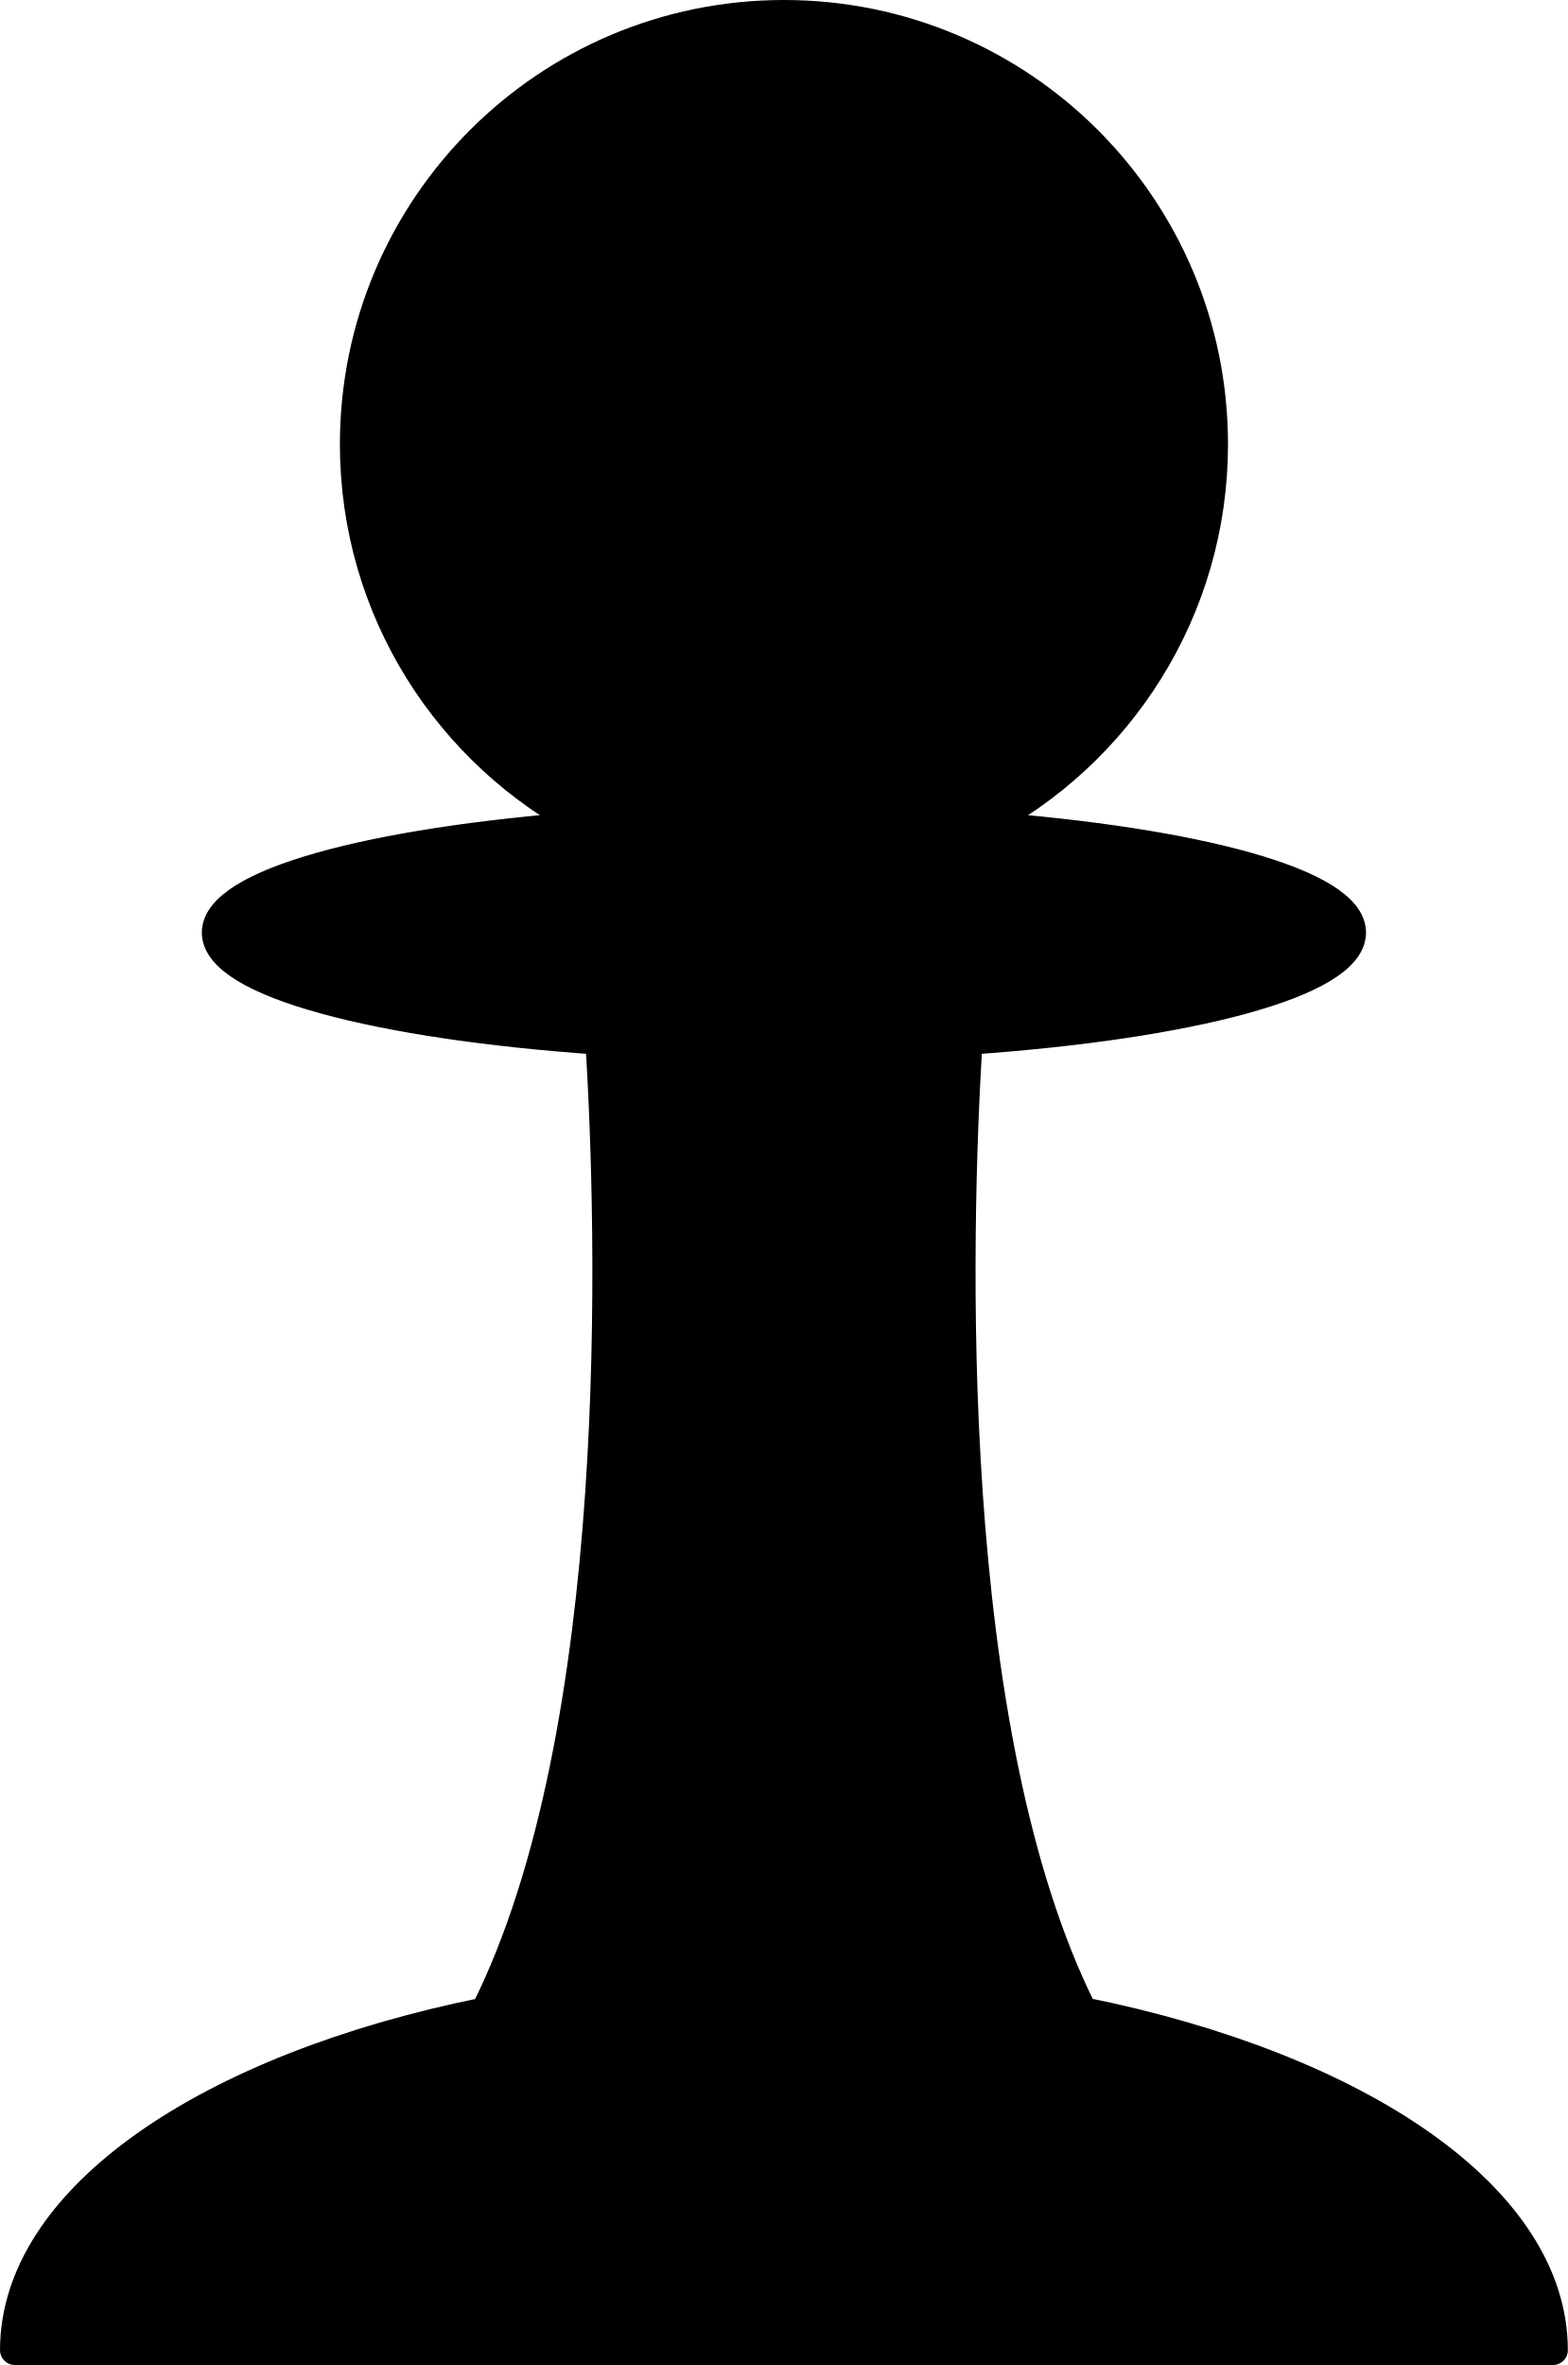
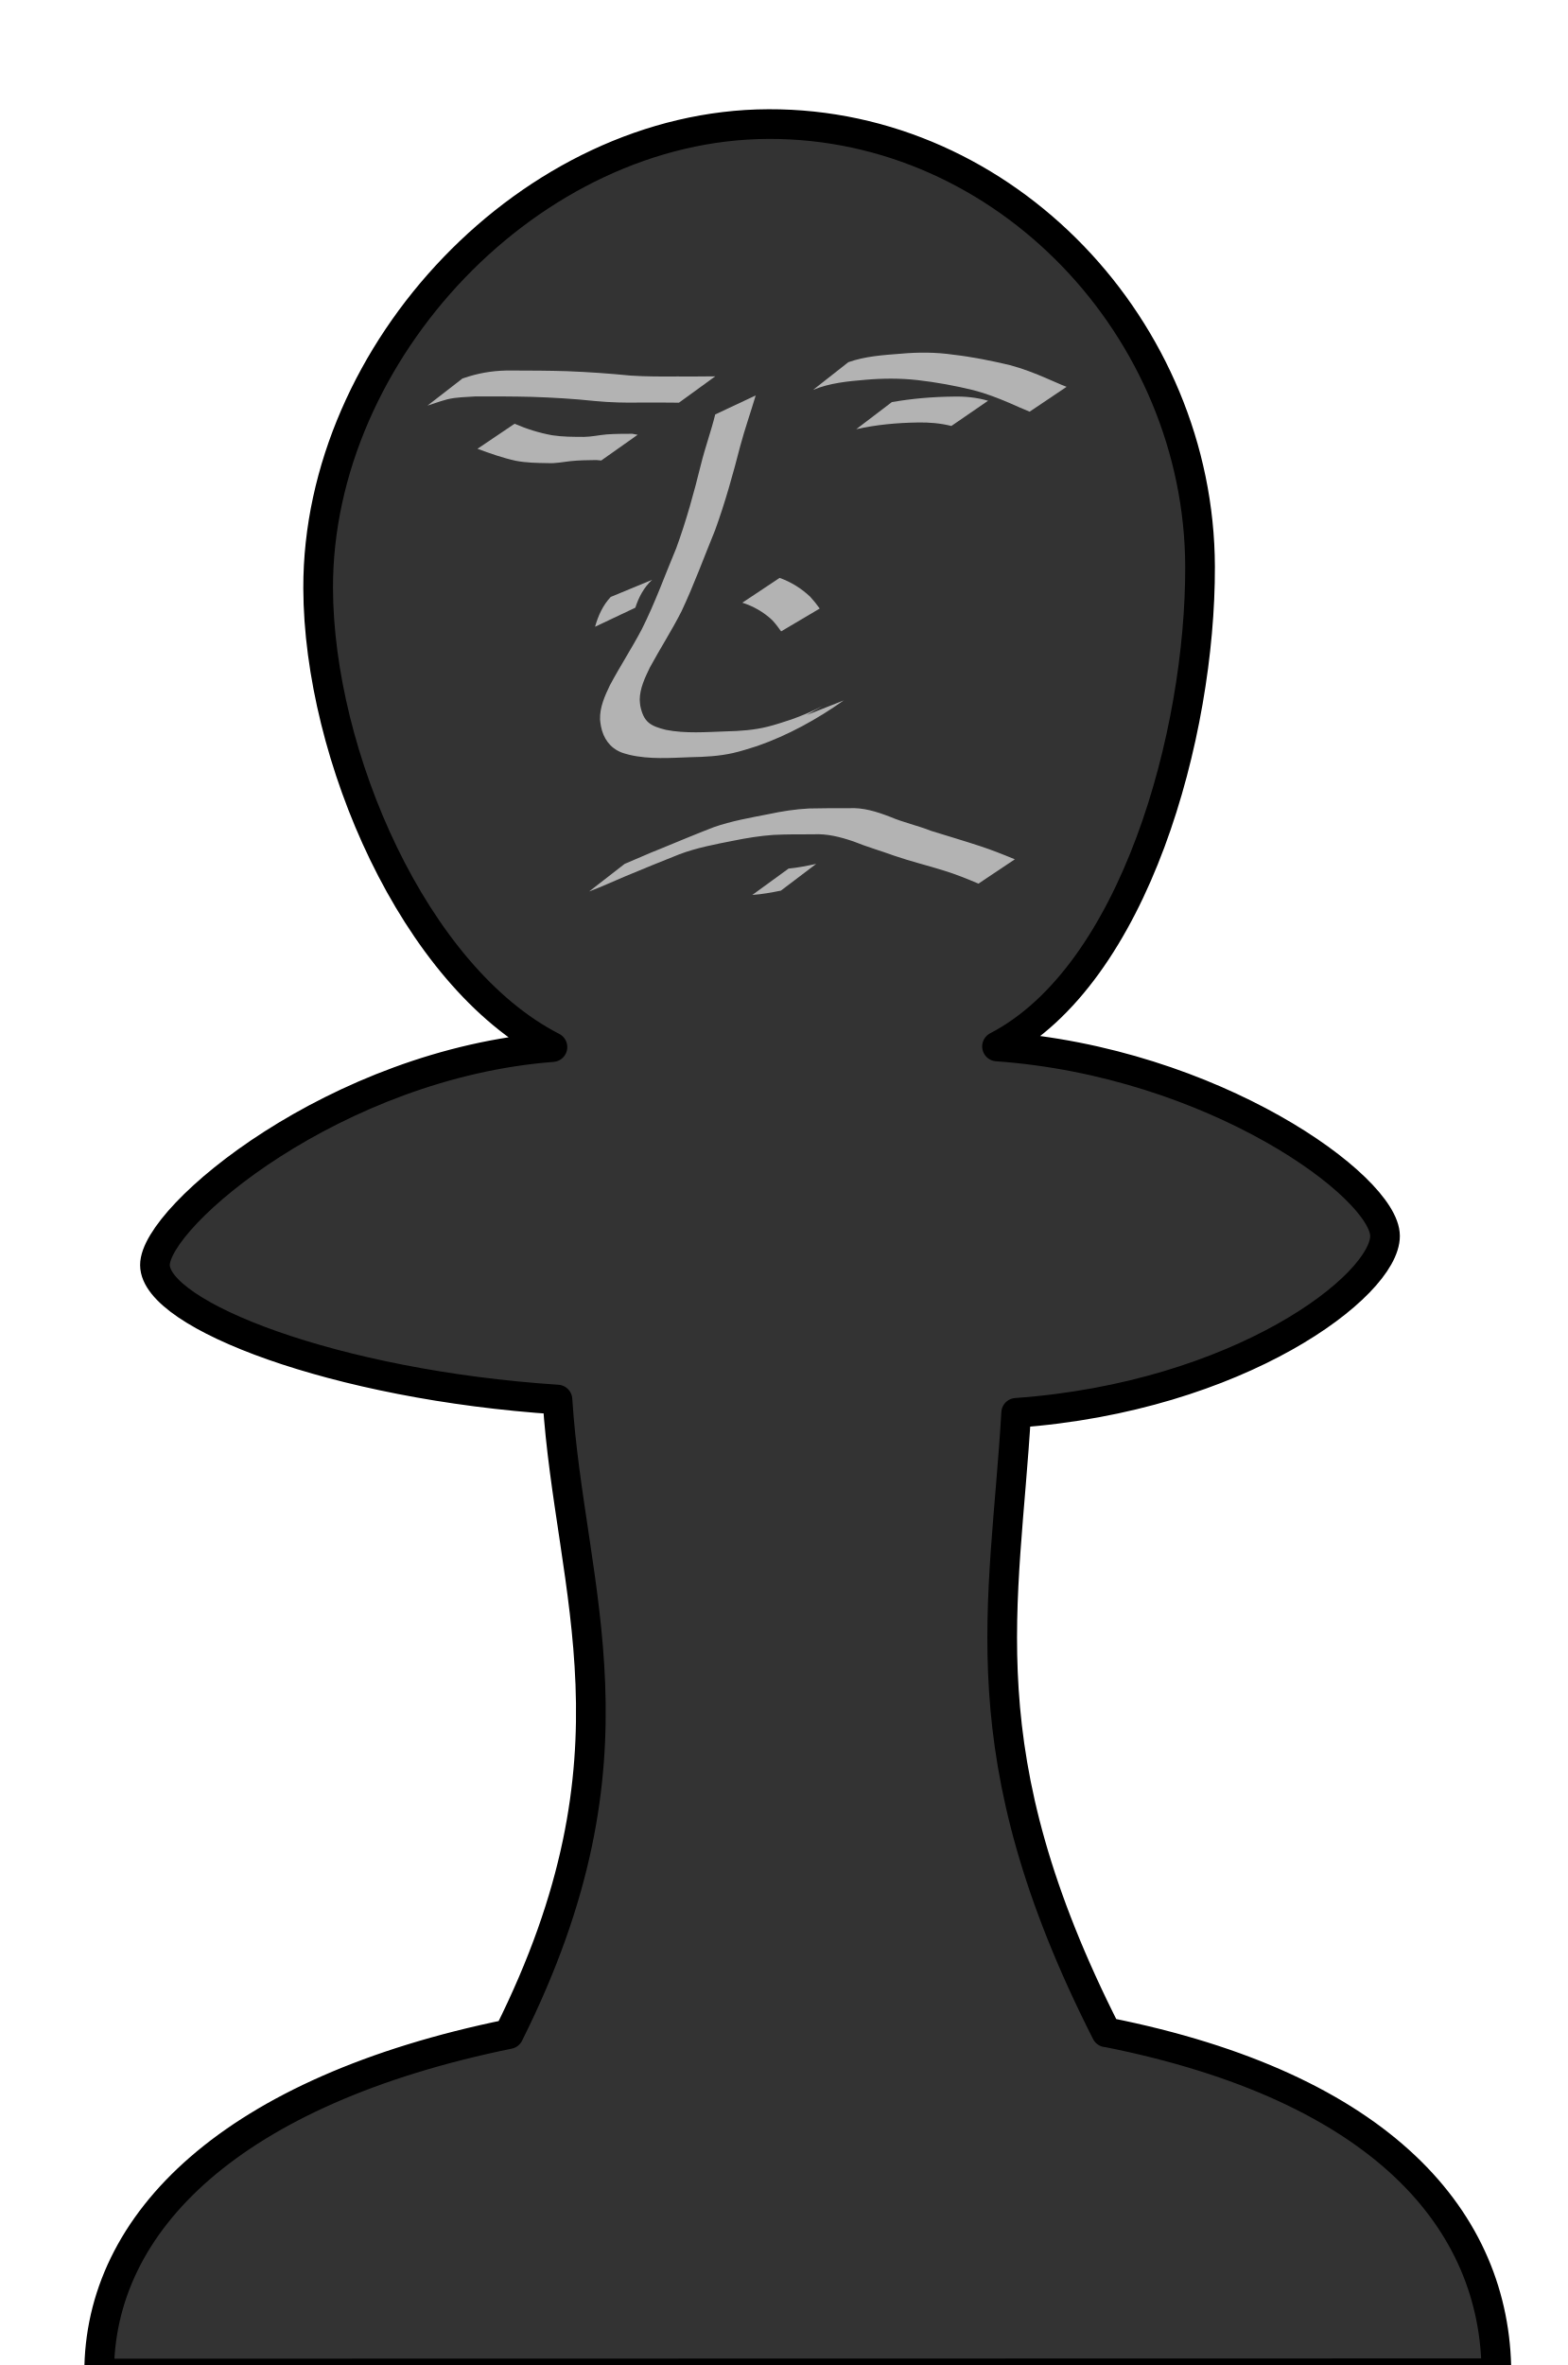
<svg xmlns="http://www.w3.org/2000/svg" width="34.703mm" height="52.331mm" viewBox="0 0 34.703 52.331" version="1.1" id="svg1318">
  <defs id="defs1312" />
  <g id="layer1" transform="translate(-71.09515,-130.3166)">
-     <path stroke="#000000" stroke-width="0.657" stroke-linejoin="round" d="m 95.06,174.839 c -3.122,-6.197 -2.806,-17.235 -2.545,-21.512 4.937,-0.339 8.487,-1.273 8.487,-2.375 0,-1.082 -3.417,-2.003 -8.211,-2.357 3.061,-1.578 5.156,-4.767 5.156,-8.448 0,-5.248 -4.252,-9.502 -9.5,-9.502 -5.248,0 -9.5,4.254 -9.5,9.502 0,3.681 2.096,6.87 5.156,8.448 -4.793,0.354 -8.212,1.275 -8.212,2.357 0,1.102 3.552,2.037 8.488,2.375 0.262,4.277 0.577,15.315 -2.544,21.512 -6.118,1.23 -10.411,4.117 -10.411,7.48 h 34.045 c 0,-3.363 -4.287,-6.251 -10.405,-7.483 z" id="path210" />
+     <path stroke="#000000" stroke-width="0.657" stroke-linejoin="round" d="m 95.582,175.287 c -3.14,-6.187 -2.243,-9.431 -1.995,-13.708 4.936,-0.353 8.167,-2.813 8.164,-3.915 -0.003,-1.082 -3.793,-3.852 -8.588,-4.192 3.057,-1.587 4.505,-6.936 4.494,-10.617 -0.015,-5.248 -4.303,-9.809 -9.551,-9.793 -5.248,0.016 -9.984,5.026 -9.969,10.273 0.011,3.681 2.121,8.582 5.186,10.151 -4.792,0.368 -8.801,3.742 -8.798,4.823 0.003,1.102 3.972,2.652 8.909,2.976 0.274,4.277 2.026,7.835 -1.078,14.041 -6.114,1.248 -9.076,4.148 -9.066,7.511 l 30.927,-0.006 c -0.01,-3.363 -2.51,-6.333 -8.632,-7.547 z" id="path210" style="fill:#333333" />
+     <path style="fill:#b3b3b3;stroke-width:0.265" id="path211" d="m 86.926,139.486 c -0.092,0.374 -0.225,0.736 -0.317,1.111 -0.155,0.625 -0.324,1.244 -0.546,1.849 -0.251,0.599 -0.469,1.212 -0.762,1.793 -0.222,0.423 -0.484,0.823 -0.708,1.244 -0.112,0.233 -0.227,0.49 -0.216,0.756 0.002,0.051 0.013,0.1 0.02,0.15 0.051,0.261 0.196,0.474 0.448,0.575 0.059,0.024 0.121,0.037 0.182,0.055 0.445,0.104 0.904,0.068 1.356,0.052 0.313,-0.006 0.627,-0.022 0.933,-0.091 0.194,-0.044 0.343,-0.095 0.534,-0.154 0.685,-0.238 1.328,-0.593 1.92,-1.011 0,0 -0.916,0.361 -0.916,0.361 v 0 c -0.326,0.224 -0.135,0.088 0.605,-0.329 0.055,-0.031 -0.109,0.064 -0.165,0.094 -0.219,0.116 -0.448,0.212 -0.682,0.295 -0.174,0.057 -0.347,0.116 -0.525,0.16 -0.302,0.076 -0.613,0.097 -0.923,0.104 -0.443,0.015 -0.893,0.052 -1.331,-0.034 -0.344,-0.087 -0.491,-0.168 -0.566,-0.533 -0.004,-0.045 -0.012,-0.089 -0.012,-0.134 0.002,-0.253 0.118,-0.492 0.225,-0.714 0.227,-0.419 0.486,-0.82 0.701,-1.245 0.276,-0.586 0.497,-1.196 0.743,-1.795 0.222,-0.611 0.395,-1.236 0.557,-1.864 0.101,-0.376 0.23,-0.742 0.341,-1.115 0,0 -0.898,0.422 -0.898,0.422 z" />
+     <path style="fill:#b3b3b3;stroke-width:0.265" id="path213" d="m 87.525,143.652 c 0.248,0.08 0.471,0.207 0.661,0.385 0.073,0.078 0.137,0.163 0.199,0.25 0,0 0.854,-0.505 0.854,-0.505 v 0 c -0.066,-0.092 -0.136,-0.18 -0.213,-0.263 -0.195,-0.183 -0.421,-0.325 -0.675,-0.415 0,0 -0.826,0.549 -0.826,0.549 z" />
+     <path style="fill:#b3b3b3;stroke-width:0.265" id="path215" d="m 84.613,143.525 c -0.176,0.186 -0.278,0.417 -0.347,0.66 0,0 0.892,-0.422 0.892,-0.422 v 0 c 0.075,-0.234 0.189,-0.448 0.371,-0.617 0,0 -0.916,0.379 -0.916,0.379 z" />
+     <path style="fill:#b3b3b3;stroke-width:0.265" id="path217" d="m 89.094,138.943 c 0.368,-0.153 0.768,-0.19 1.162,-0.223 0.382,-0.033 0.765,-0.035 1.146,0.007 0.42,0.048 0.833,0.124 1.243,0.224 0.278,0.073 0.547,0.177 0.811,0.29 0.143,0.062 0.284,0.128 0.429,0.185 0,0 0.818,-0.55 0.818,-0.55 v 0 c -0.146,-0.054 -0.284,-0.123 -0.428,-0.181 -0.269,-0.117 -0.543,-0.224 -0.827,-0.299 -0.414,-0.098 -0.829,-0.182 -1.252,-0.231 -0.385,-0.056 -0.772,-0.057 -1.16,-0.022 -0.392,0.03 -0.791,0.056 -1.164,0.188 0,0 -0.779,0.612 -0.779,0.612 z" />
+     <path style="fill:#b3b3b3;stroke-width:0.265" id="path219" d="m 86.926,138.644 c -0.284,0.004 -0.567,0.004 -0.851,0.003 -0.342,0.002 -0.683,0.003 -1.025,-0.02 -0.466,-0.046 -0.934,-0.079 -1.402,-0.097 -0.41,-0.013 -0.821,-0.014 -1.231,-0.015 -0.325,-0.004 -0.63,0.036 -0.941,0.13 -0.048,0.015 -0.096,0.031 -0.144,0.046 0,0 -0.775,0.601 -0.775,0.601 v 0 c 0.048,-0.016 0.096,-0.032 0.144,-0.048 0.094,-0.031 0.197,-0.067 0.293,-0.091 0.207,-0.051 0.422,-0.049 0.633,-0.065 0.411,-5e-4 0.822,-3.2e-4 1.232,0.01 0.468,0.015 0.935,0.042 1.401,0.092 0.339,0.032 0.679,0.041 1.02,0.034 0.281,-7.9e-4 0.562,-0.001 0.843,0.003 0,0 0.803,-0.583 0.803,-0.583 z" />
+     <path style="fill:#b3b3b3;stroke-width:0.265" id="path221" d="m 84.139,150.041 c 0.271,-0.102 0.534,-0.224 0.801,-0.336 0.396,-0.163 0.79,-0.328 1.189,-0.484 0.389,-0.147 0.799,-0.223 1.205,-0.303 0.29,-0.059 0.582,-0.106 0.877,-0.127 0.292,-0.015 0.585,-0.013 0.877,-0.013 0.312,-0.018 0.608,0.058 0.9,0.158 0.296,0.12 0.603,0.207 0.902,0.316 0.362,0.125 0.734,0.214 1.099,0.329 0.261,0.08 0.513,0.182 0.763,0.288 0,0 0.805,-0.538 0.805,-0.538 v 0 c -0.254,-0.106 -0.509,-0.207 -0.771,-0.293 -0.359,-0.118 -0.72,-0.224 -1.08,-0.336 -0.299,-0.118 -0.615,-0.186 -0.911,-0.312 -0.294,-0.113 -0.594,-0.209 -0.914,-0.19 -0.293,-1.8e-4 -0.586,-0.002 -0.878,0.006 -0.302,0.015 -0.6,0.062 -0.895,0.125 -0.408,0.08 -0.822,0.151 -1.215,0.289 -0.398,0.153 -0.792,0.319 -1.187,0.481 -0.265,0.103 -0.522,0.223 -0.785,0.331 0,0 -0.783,0.608 -0.783,0.608 z" />
+     <path style="fill:#b3b3b3;stroke-width:0.265" id="path223" d="m 87.746,150.119 c 0.213,-0.014 0.423,-0.053 0.633,-0.095 0,0 0.782,-0.592 0.782,-0.592 v 0 c -0.203,0.043 -0.406,0.085 -0.612,0.104 0,0 -0.802,0.583 -0.802,0.583 z" />
+     <path style="fill:#b3b3b3;stroke-width:0.265" id="path225" d="m 90.05,139.813 c 0.447,-0.1 0.904,-0.141 1.361,-0.148 0.25,-0.005 0.499,0.016 0.742,0.077 0,0 0.812,-0.558 0.812,-0.558 v 0 c -0.25,-0.073 -0.508,-0.098 -0.768,-0.092 -0.457,0.005 -0.911,0.043 -1.362,0.122 0,0 -0.786,0.598 -0.786,0.598 z" />
+     <path style="fill:#b3b3b3;stroke-width:0.265" id="path227" d="m 81.664,140.247 c 0.277,0.103 0.555,0.201 0.845,0.265 0.233,0.045 0.471,0.049 0.708,0.052 0.171,0.01 0.339,-0.025 0.508,-0.044 0.189,-0.02 0.379,-0.021 0.568,-0.024 0.037,0.003 0.073,0.006 0.11,0.01 0,0 0.806,-0.569 0.806,-0.569 v 0 c -0.039,-0.007 -0.078,-0.014 -0.117,-0.022 -0.19,5.3e-4 -0.381,2e-4 -0.571,0.014 -0.169,0.015 -0.335,0.053 -0.504,0.055 -0.233,-6.3e-4 -0.468,-0.001 -0.699,-0.036 -0.287,-0.052 -0.565,-0.139 -0.833,-0.255 0,0 -0.82,0.553 -0.82,0.553 z" />
  </g>
</svg>
